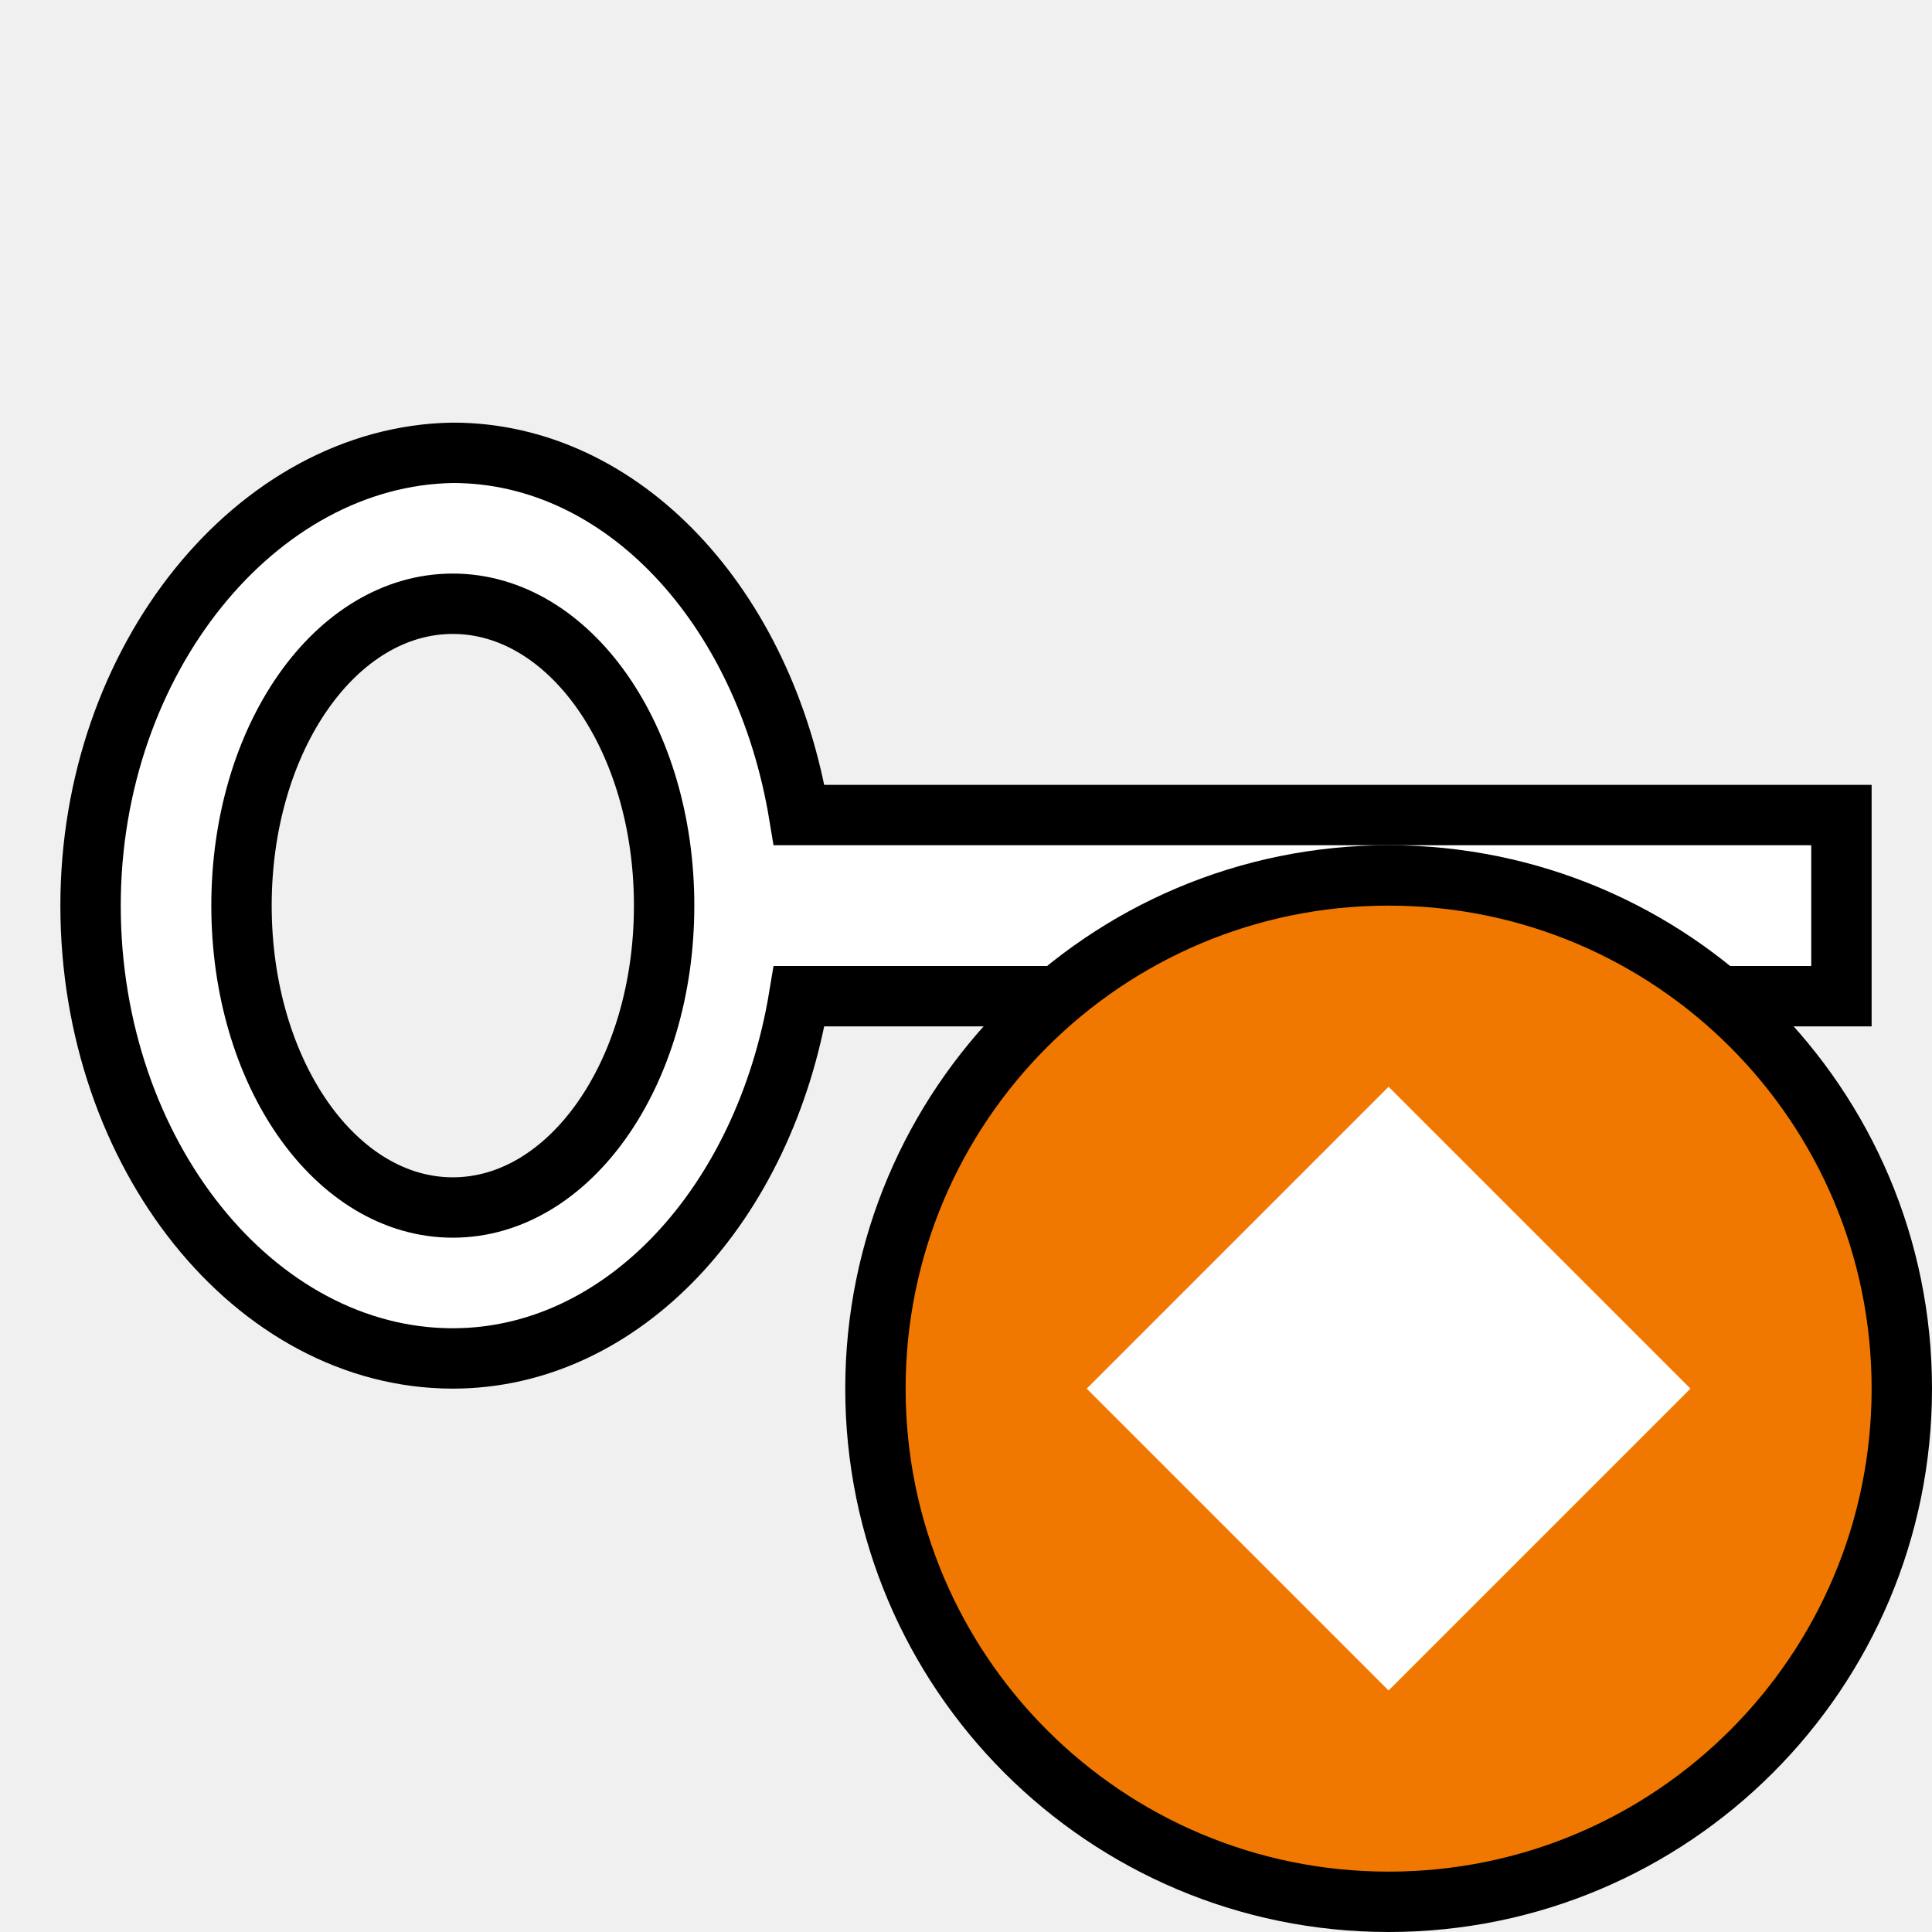
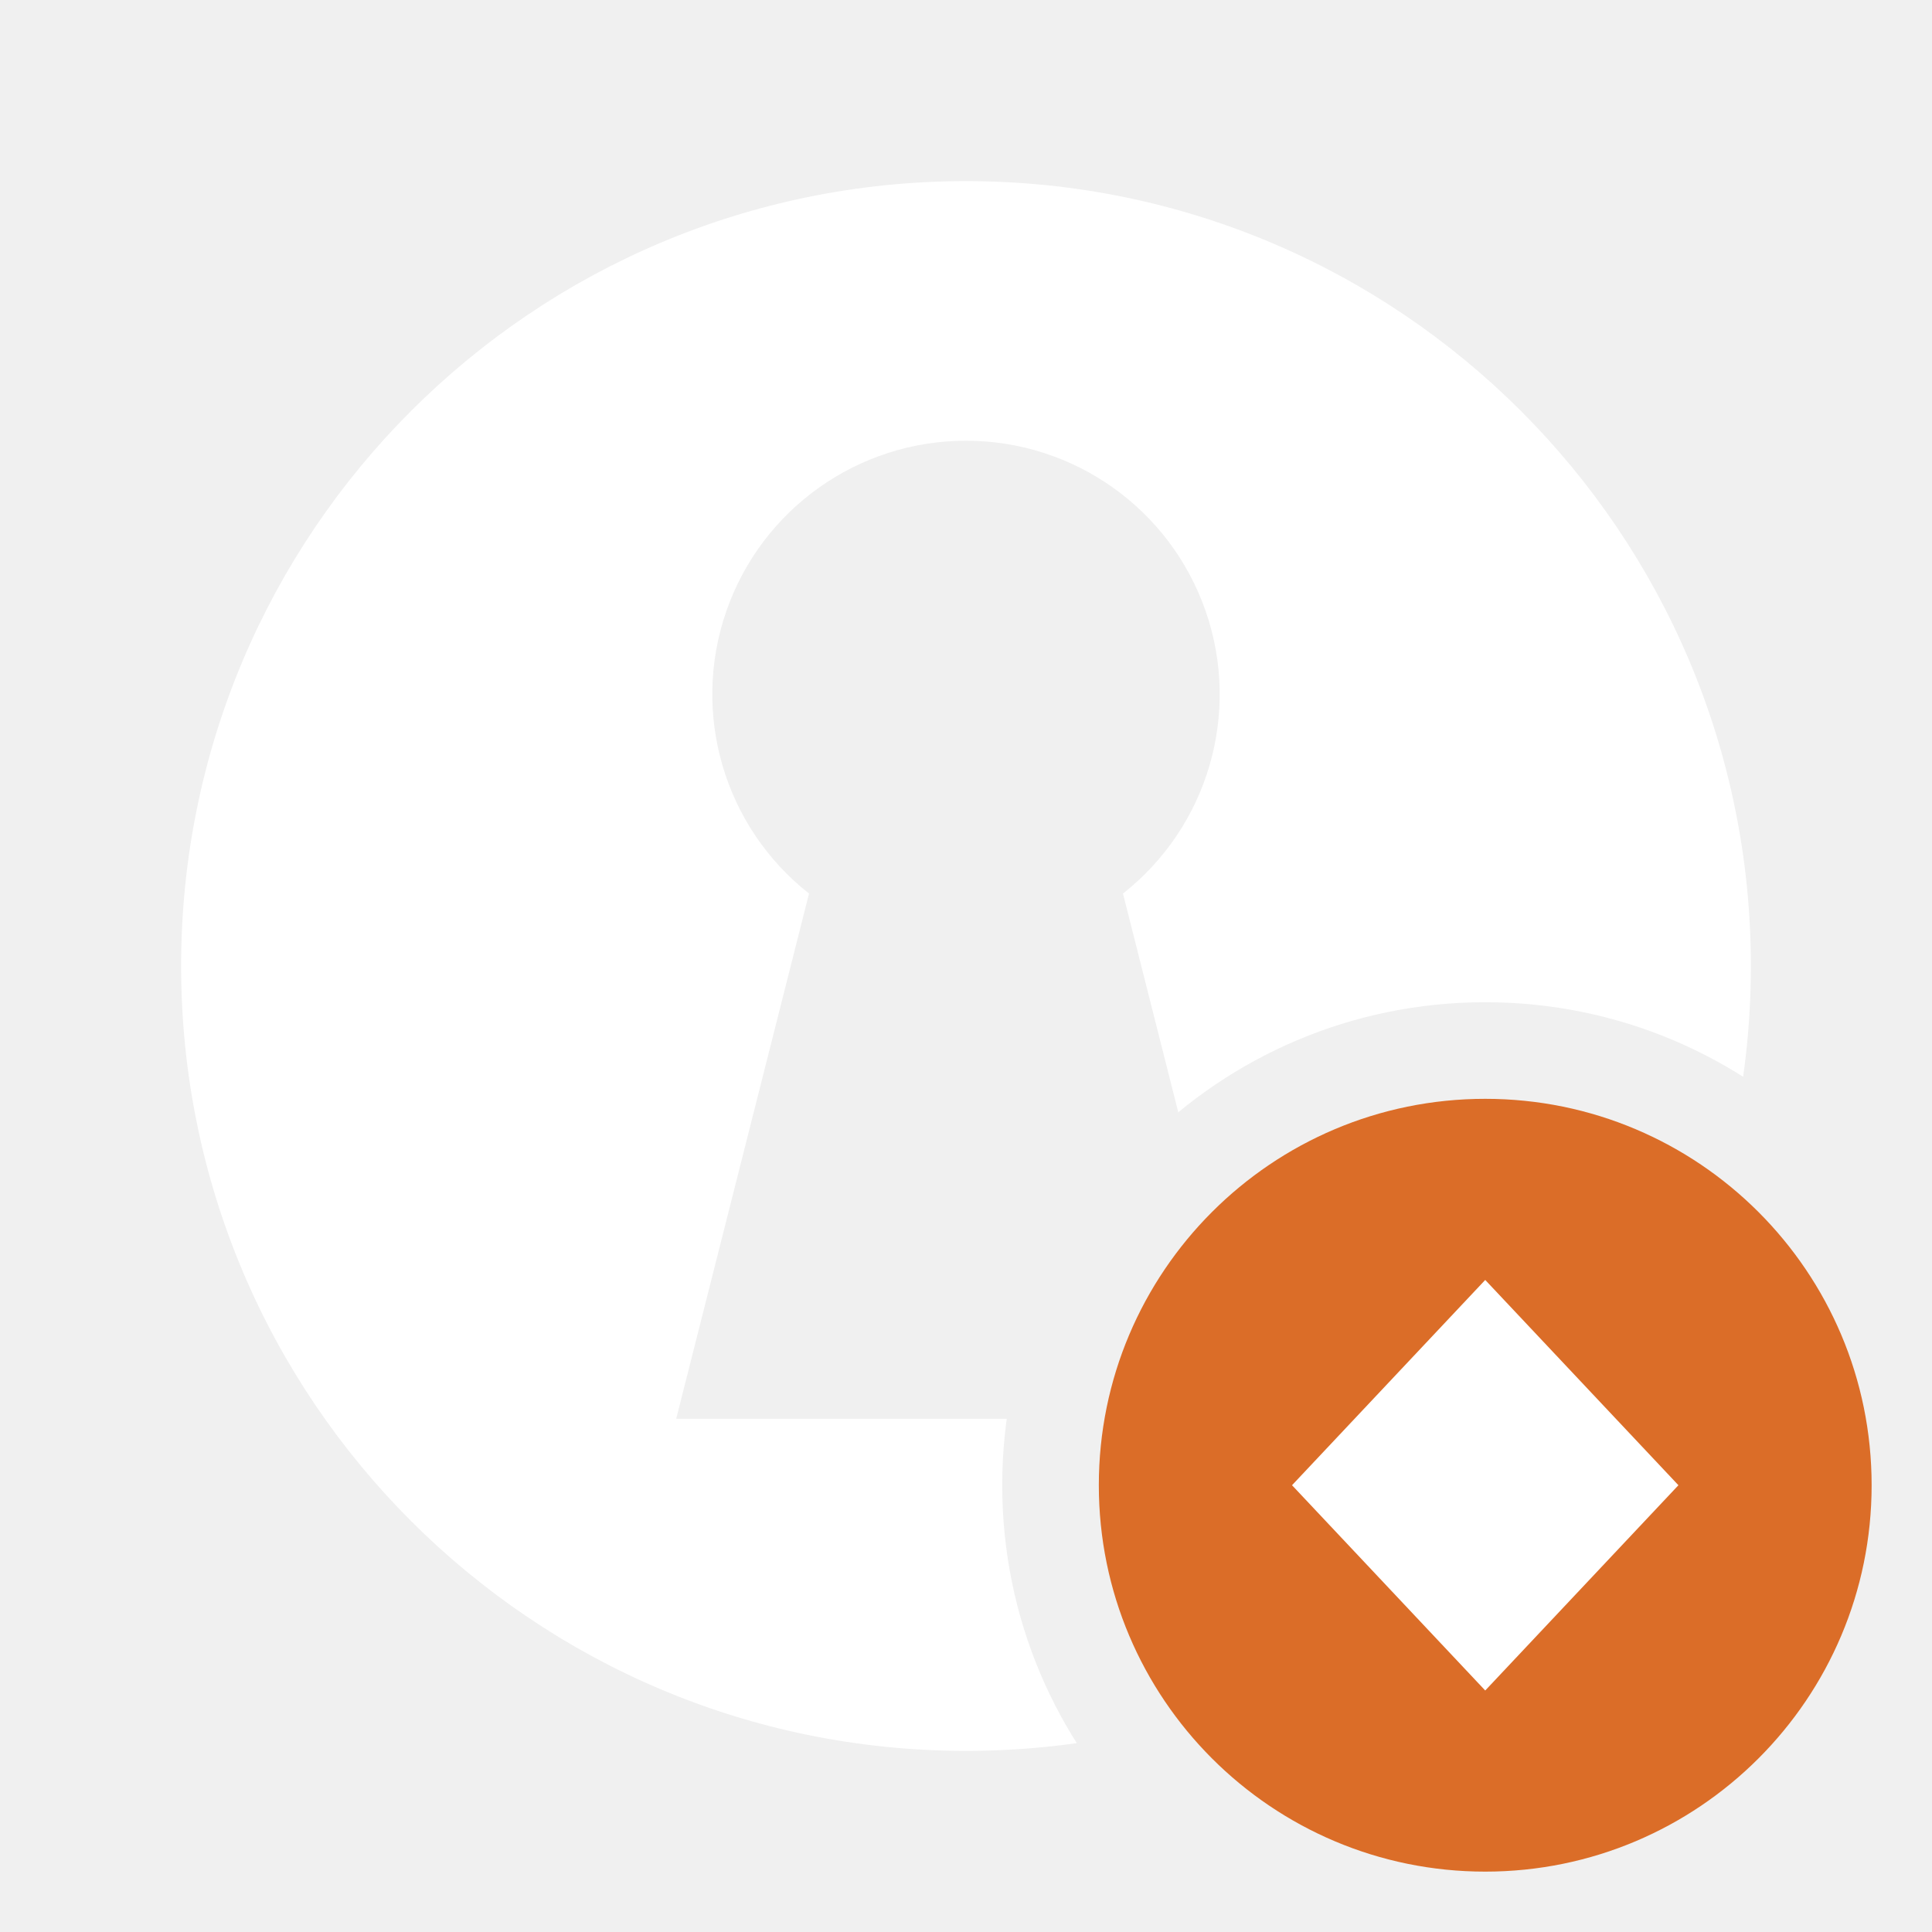
- <svg xmlns="http://www.w3.org/2000/svg" width="32.0px" height="32.0px" viewBox="0 0 32.0 32.0" version="1.1" id="SVGRoot">
-   <defs id="defs34">
-     <marker style="overflow:visible" id="TriangleInM" refX="0.0" refY="0.0" orient="auto">
-       <path transform="scale(-0.4)" style="fill-rule:evenodd;stroke:#000000;stroke-width:1pt;stroke-opacity:1;fill:#000000;fill-opacity:1" d="M 5.77,0.0 L -2.88,5.0 L -2.88,-5.0 L 5.77,0.0 z " id="path1084" />
-     </marker>
-     <marker style="overflow:visible" id="TriangleInL" refX="0.0" refY="0.0" orient="auto">
-       <path transform="scale(-0.8)" style="fill-rule:evenodd;stroke:#000000;stroke-width:1pt;stroke-opacity:1;fill:#000000;fill-opacity:1" d="M 5.77,0.0 L -2.88,5.0 L -2.88,-5.0 L 5.77,0.0 z " id="path1081" />
-     </marker>
-   </defs>
-   <g id="layer1" style="display:inline">
-     <path id="key" style="fill:#ffffff;fill-rule:evenodd;stroke:#000000;stroke-width:1;stroke-miterlimit:4;stroke-dasharray:none;stroke-opacity:1" d="m 7.5,7.5 c -3.246,0.051 -6,3.418 -6,7.5 2.62e-5,4.119 2.725,7.5 6,7.5 2.809,-4.97e-4 5.164,-2.542 5.736,-6 H 21.5 v 4 h 3 v -2 h 1 v 4 h 3 v -6 h 2 v -3 H 13.236 C 12.664,10.042 10.309,7.5 7.5,7.5 c -0.025,-1.956e-4 0.025,-1.956e-4 0,0 z m 0,2.5 c 1.938,-4e-7 3.5,2.223 3.5,5 0,2.777 -1.562,5 -3.5,5 -1.938,0 -3.5,-2.223 -3.5,-5 2e-7,-2.777 1.562,-5 3.5,-5 z" />
-   </g>
-   <g id="layer2" style="display:none">
-     <circle style="fill:#00a000;fill-opacity:1;stroke:#000000;stroke-width:1;stroke-miterlimit:4;stroke-dasharray:none;stroke-opacity:1" id="orb-green" cx="23" cy="23" r="8.5" />
-     <path id="arrow-up" style="fill:#ffffff;fill-opacity:1;stroke:#000000;stroke-width:0;stroke-miterlimit:4;stroke-dasharray:none;stroke-opacity:1" d="m 21.125,29 v -6.545 h -3.125 l 5,-5.455 5,5.455 H 24.875 v 6.545 z" />
-   </g>
-   <g id="g20" style="display:none">
-     <circle style="fill:#005ab4;fill-opacity:1;stroke:#000000;stroke-width:1;stroke-miterlimit:4;stroke-dasharray:none;stroke-opacity:1" id="orb-blue" cx="23" cy="23" r="8.5" />
-     <path id="arrow-down" style="fill:#ffffff;fill-opacity:1;stroke:#000000;stroke-width:0;stroke-miterlimit:4;stroke-dasharray:none;stroke-opacity:1" d="m 21.125,17 v 6.545 H 18 L 23,29 28,23.545 H 24.875 V 17 Z" />
-   </g>
-   <g id="g858" style="display:inline">
-     <circle style="fill:#f07800;fill-opacity:1;stroke:#000000;stroke-width:1;stroke-miterlimit:4;stroke-dasharray:none;stroke-opacity:1" id="circle854" cx="23" cy="23" r="8.5" />
-     <rect style="fill:#ffffff;fill-opacity:1;stroke:none;stroke-width:1" id="rect862" width="7.071" height="7.071" x="-3.536" y="28.991" transform="rotate(-45)" />
-   </g>
+ <svg xmlns="http://www.w3.org/2000/svg" width="32" height="32" viewBox="0 0 32 32">
+   <mask id="gap">
+     <rect width="32" height="32" fill="#ffffff" />
+     <circle cx="24.6" cy="24.6" r="8" fill="#000000" />
+   </mask>
+   <path fill="#ffffff" fill-rule="evenodd" mask="url(#gap)" d="M16 3 a13 13 0 1 0 0 26 a13 13 0 1 0 0 -26 z            M16 7.3 A4.2 4.2 0 0 0 13.4 14.8 L11.2 23.5 L20.8 23.5 L18.6 14.8 A4.2 4.2 0 0 0 16 7.3 Z" />
+   <circle cx="24.6" cy="24.6" r="6.4" fill="#db6d28" />
+   <path fill="#ffffff" d="M24.6 21.2 l3.2 3.4 -3.2 3.4 -3.2 -3.4 z" />
</svg>
